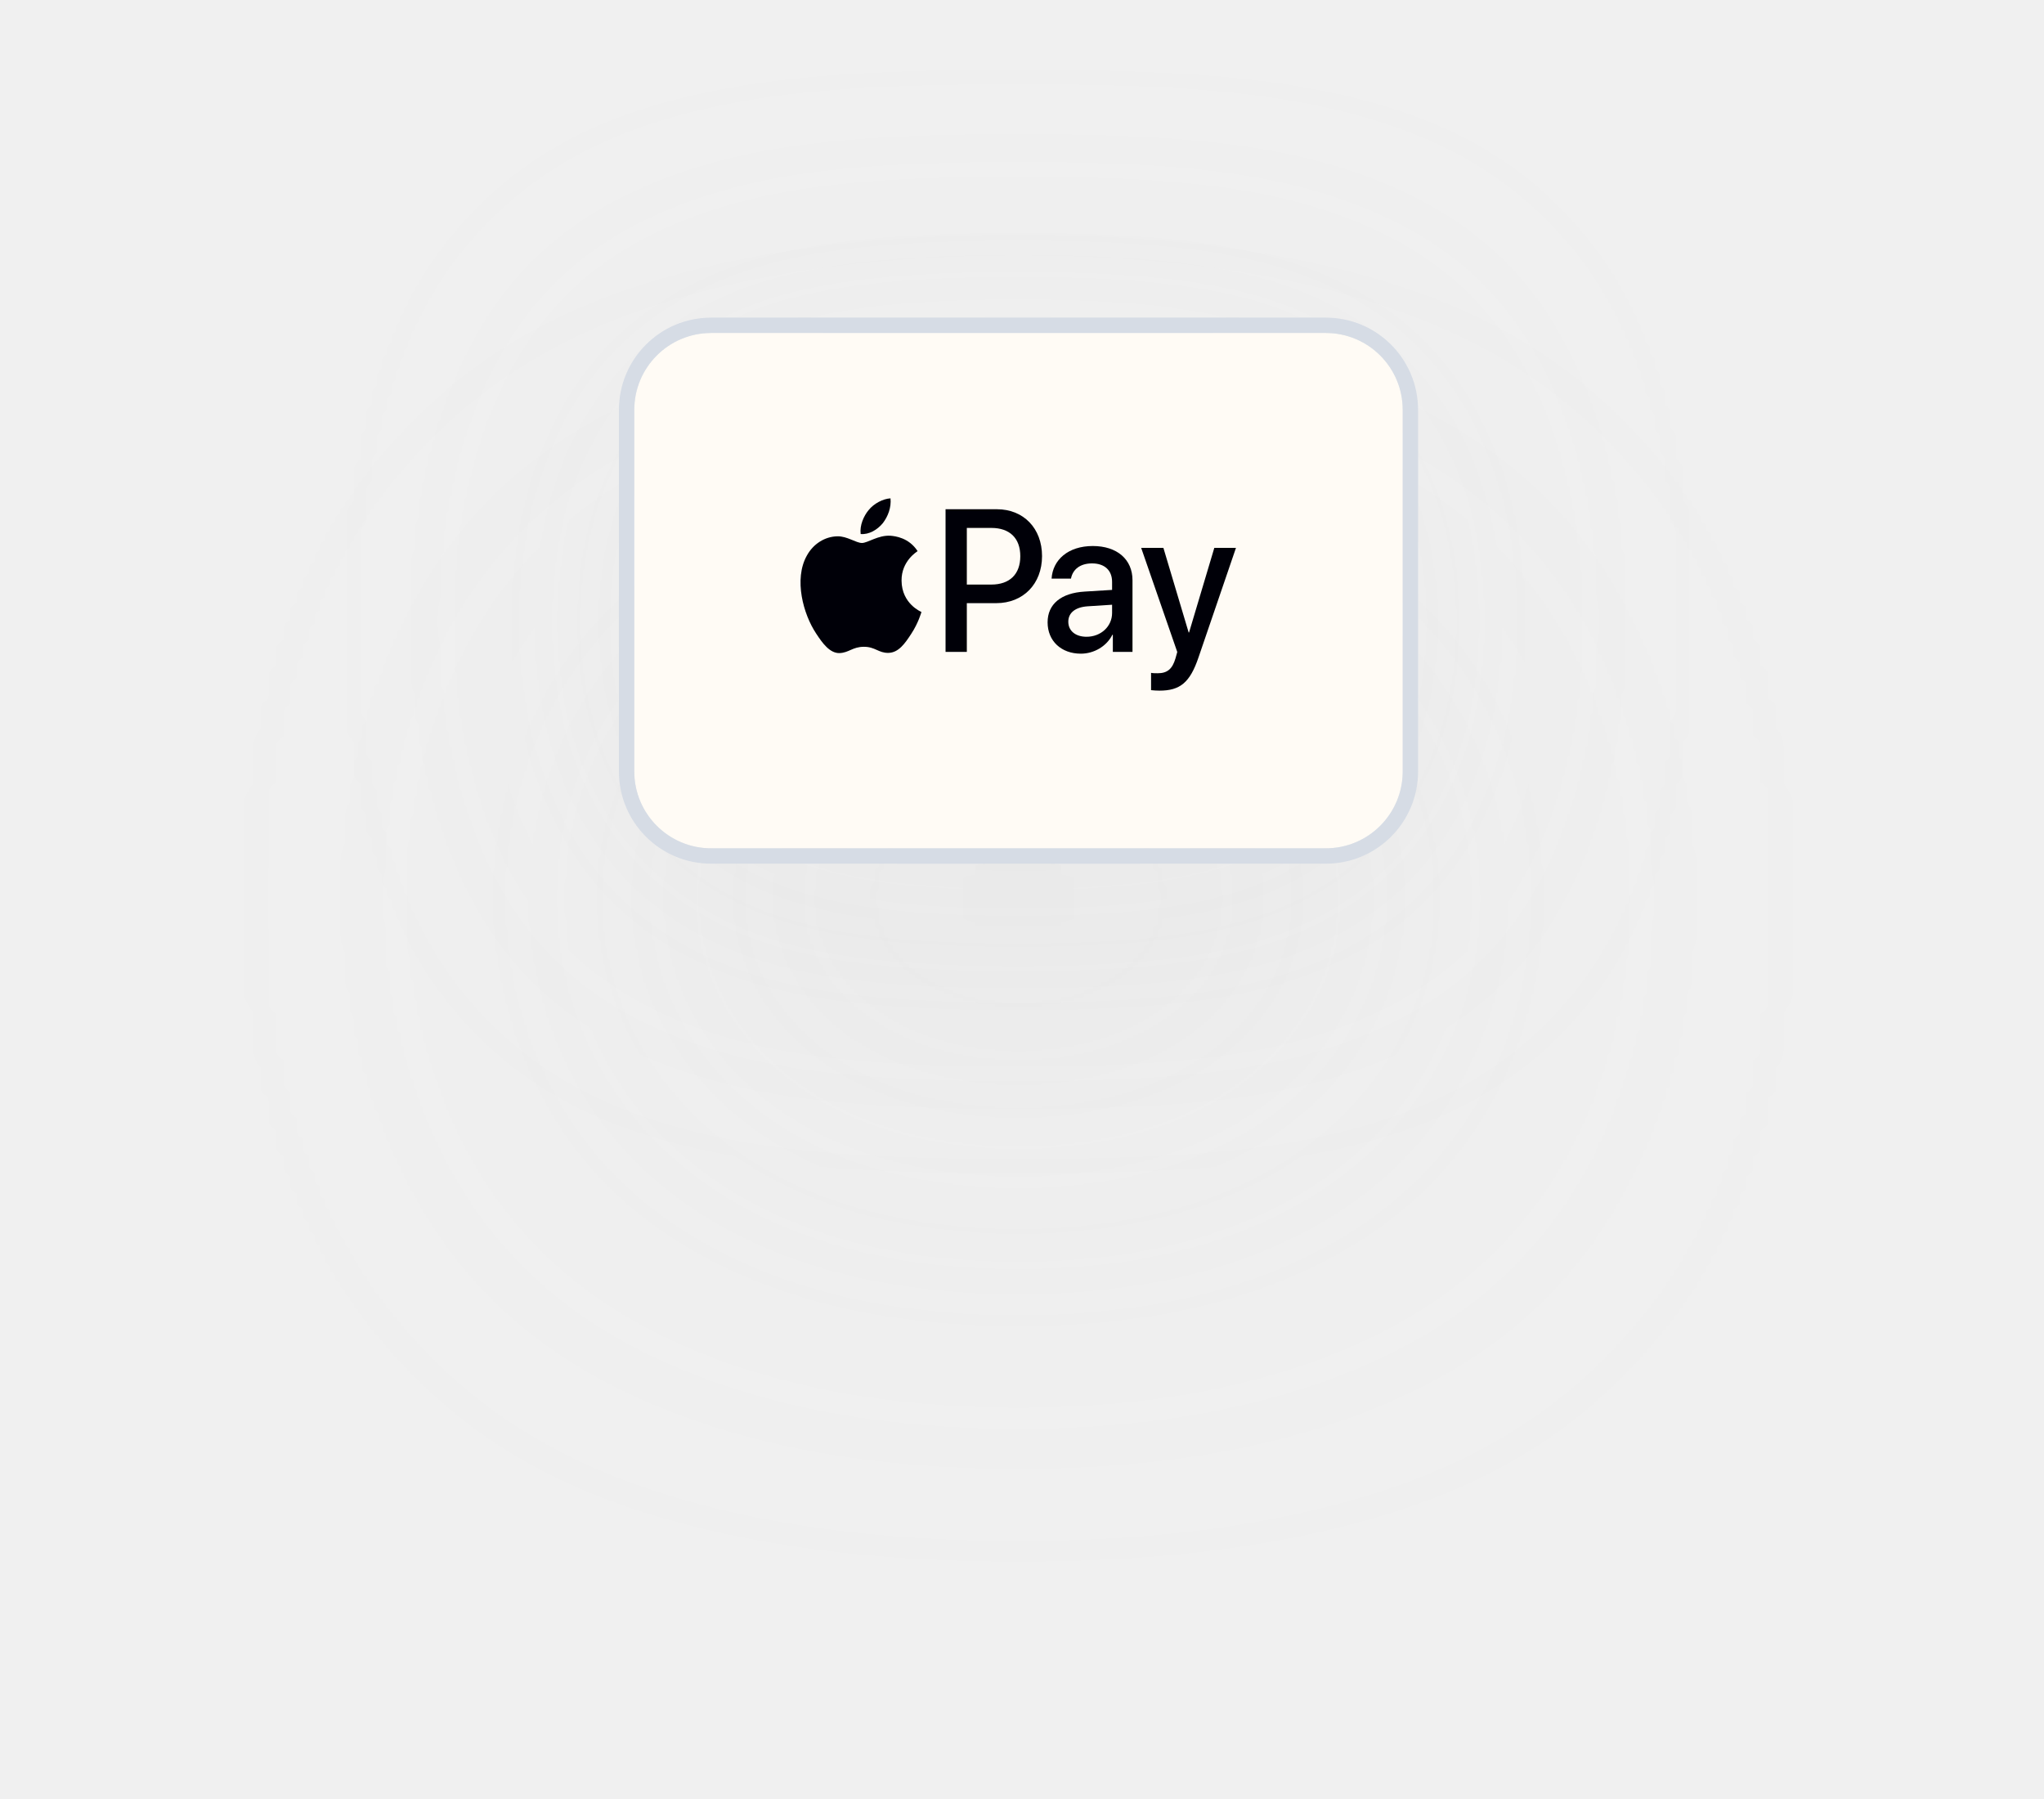
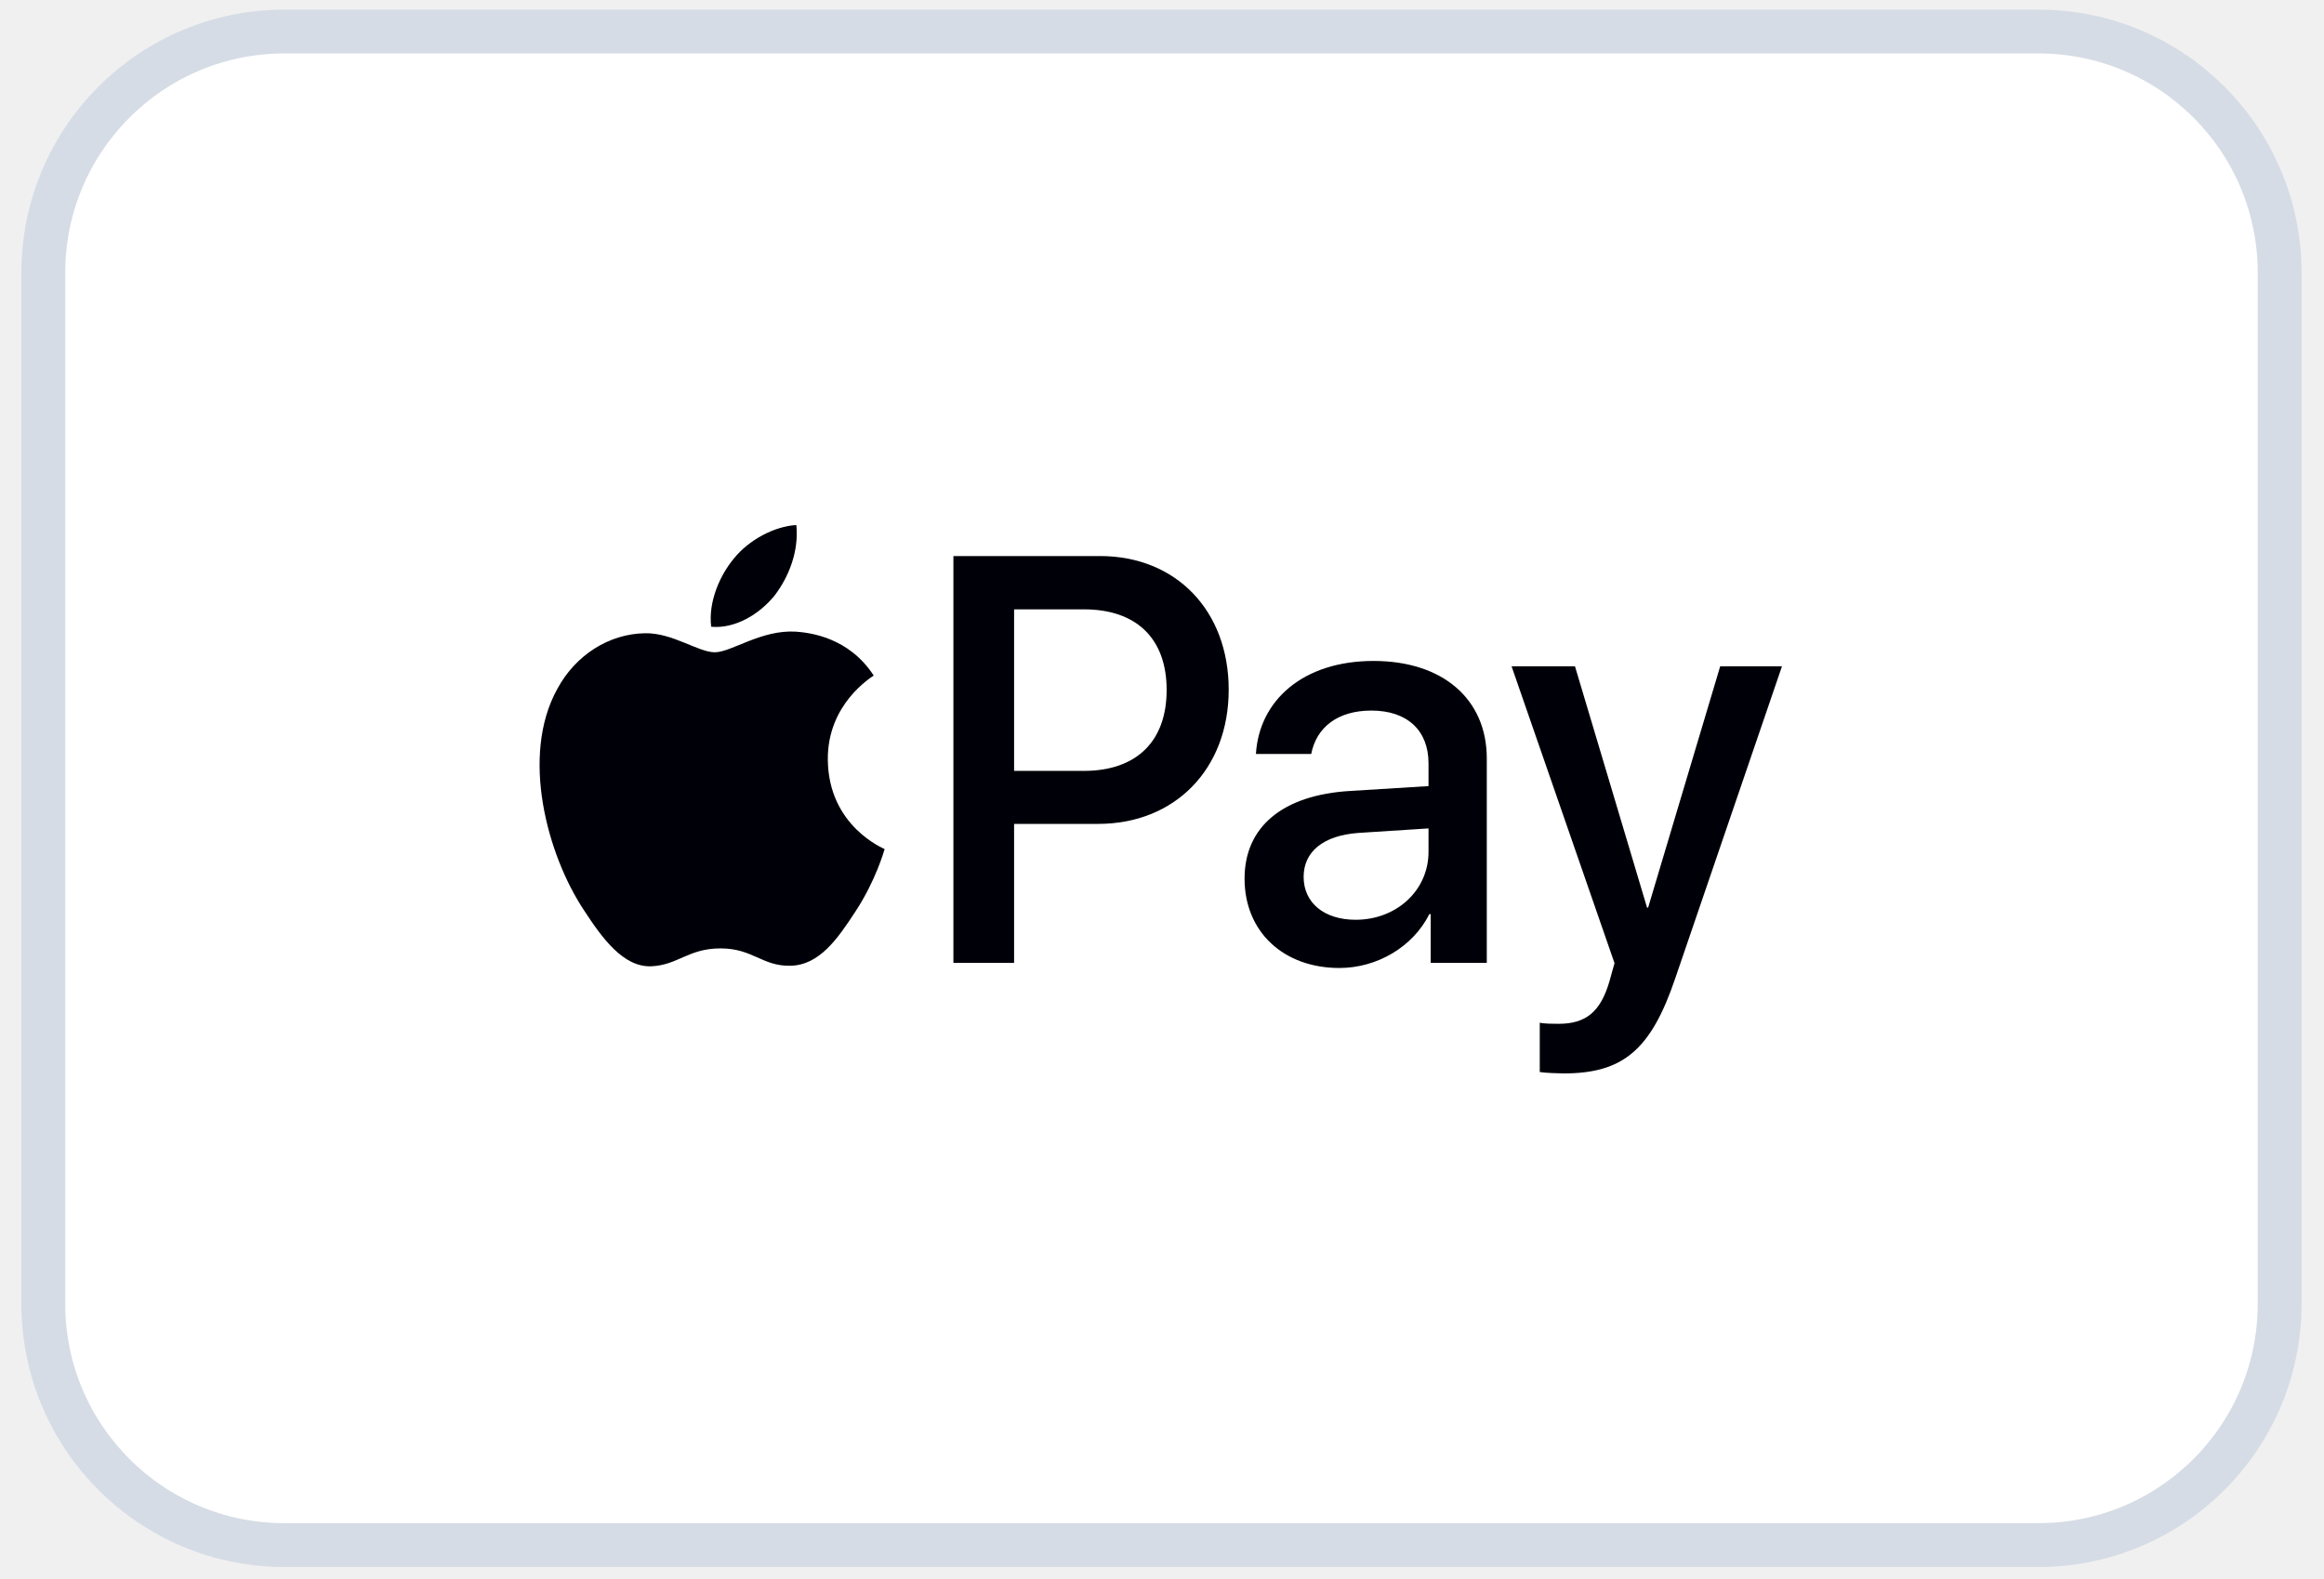
- <svg xmlns="http://www.w3.org/2000/svg" width="133" height="117" viewBox="0 0 133 117" fill="none">
-   <g filter="url(#filter0_dd_1551_3561)">
-     <rect x="41.272" y="21.664" width="50" height="33.526" rx="5" fill="#FFFBF5" />
-     <rect x="40.772" y="21.164" width="51" height="34.526" rx="5.5" stroke="#D6DCE5" />
-     <path d="M57.444 34.036C57.777 33.601 58.004 33.018 57.944 32.422C57.456 32.448 56.86 32.758 56.515 33.192C56.205 33.564 55.931 34.172 56.002 34.743C56.55 34.792 57.098 34.458 57.444 34.036Z" fill="#000008" />
-     <path d="M57.938 34.854C57.142 34.805 56.465 35.325 56.085 35.325C55.704 35.325 55.122 34.879 54.493 34.891C53.673 34.904 52.913 35.386 52.497 36.153C51.641 37.687 52.271 39.964 53.103 41.213C53.507 41.832 53.994 42.512 54.635 42.488C55.241 42.463 55.479 42.079 56.215 42.079C56.952 42.079 57.166 42.488 57.807 42.475C58.472 42.463 58.888 41.857 59.292 41.238C59.756 40.533 59.945 39.853 59.957 39.815C59.945 39.803 58.674 39.295 58.663 37.774C58.651 36.5 59.66 35.894 59.708 35.856C59.138 34.978 58.247 34.879 57.938 34.854Z" fill="#000008" />
-     <path d="M64.869 33.13C66.599 33.13 67.804 34.371 67.804 36.179C67.804 37.992 66.575 39.24 64.826 39.24H62.91V42.411H61.526V33.13L64.869 33.13ZM62.91 38.031H64.498C65.703 38.031 66.389 37.356 66.389 36.185C66.389 35.014 65.703 34.346 64.504 34.346H62.91V38.031Z" fill="#000008" />
-     <path d="M68.166 40.488C68.166 39.304 69.037 38.578 70.582 38.487L72.362 38.378V37.857C72.362 37.105 71.874 36.654 71.058 36.654C70.285 36.654 69.803 37.04 69.686 37.645H68.425C68.5 36.423 69.501 35.523 71.107 35.523C72.683 35.523 73.69 36.391 73.69 37.748V42.411H72.411V41.298H72.38C72.003 42.051 71.181 42.527 70.329 42.527C69.056 42.527 68.166 41.703 68.166 40.488ZM72.362 39.877V39.343L70.761 39.446C69.964 39.504 69.513 39.87 69.513 40.449C69.513 41.041 69.983 41.427 70.699 41.427C71.632 41.427 72.362 40.758 72.362 39.877Z" fill="#000008" />
-     <path d="M74.898 44.9V43.774C74.997 43.8 75.219 43.8 75.33 43.8C75.948 43.8 76.282 43.53 76.486 42.835C76.486 42.822 76.603 42.424 76.603 42.417L74.255 35.645H75.701L77.345 41.15H77.37L79.013 35.645H80.422L77.987 42.764C77.431 44.405 76.789 44.932 75.442 44.932C75.33 44.932 74.997 44.919 74.898 44.9Z" fill="#000008" />
-   </g>
-   <defs>
-     <filter id="filter0_dd_1551_3561" x="0.271" y="0.664" width="132" height="115.526" filterUnits="userSpaceOnUse" color-interpolation-filters="sRGB">
-       <feFlood flood-opacity="0" result="BackgroundImageFix" />
-       <feColorMatrix in="SourceAlpha" type="matrix" values="0 0 0 0 0 0 0 0 0 0 0 0 0 0 0 0 0 0 127 0" result="hardAlpha" />
-       <feOffset dy="2" />
-       <feGaussianBlur stdDeviation="10" />
-       <feColorMatrix type="matrix" values="0 0 0 0 0.718 0 0 0 0 0.718 0 0 0 0 0.718 0 0 0 0.08 0" />
-       <feBlend mode="normal" in2="BackgroundImageFix" result="effect1_dropShadow_1551_3561" />
-       <feColorMatrix in="SourceAlpha" type="matrix" values="0 0 0 0 0 0 0 0 0 0 0 0 0 0 0 0 0 0 127 0" result="hardAlpha" />
-       <feOffset dy="20" />
-       <feGaussianBlur stdDeviation="20" />
-       <feColorMatrix type="matrix" values="0 0 0 0 0.718 0 0 0 0 0.718 0 0 0 0 0.718 0 0 0 0.08 0" />
-       <feBlend mode="normal" in2="effect1_dropShadow_1551_3561" result="effect2_dropShadow_1551_3561" />
-       <feBlend mode="normal" in="SourceGraphic" in2="effect2_dropShadow_1551_3561" result="shape" />
-     </filter>
-   </defs>
+ <svg xmlns="http://www.w3.org/2000/svg" width="53" height="36" viewBox="0 0 53 36" fill="none">
+   <rect x="0.988" y="0.719" width="51" height="34.526" rx="5.5" fill="white" />
+   <rect x="0.988" y="0.719" width="51" height="34.526" rx="5.5" stroke="#D6DCE5" />
+   <path d="M17.661 13.59C17.994 13.155 18.221 12.572 18.161 11.977C17.672 12.002 17.077 12.312 16.732 12.746C16.422 13.119 16.148 13.726 16.219 14.297C16.767 14.347 17.315 14.012 17.661 13.59Z" fill="#000008" />
+   <path d="M18.155 14.409C17.358 14.359 16.682 14.879 16.302 14.879C15.921 14.879 15.339 14.433 14.709 14.445C13.89 14.458 13.13 14.94 12.714 15.707C11.858 17.242 12.488 19.518 13.32 20.767C13.724 21.386 14.21 22.067 14.852 22.042C15.458 22.017 15.695 21.634 16.432 21.634C17.168 21.634 17.382 22.042 18.024 22.03C18.689 22.017 19.105 21.411 19.509 20.792C19.973 20.087 20.162 19.407 20.174 19.369C20.162 19.357 18.891 18.85 18.879 17.328C18.867 16.054 19.877 15.448 19.925 15.41C19.355 14.532 18.463 14.433 18.155 14.409Z" fill="#000008" />
+   <path d="M25.086 12.684C26.816 12.684 28.021 13.925 28.021 15.733C28.021 17.547 26.791 18.794 25.043 18.794H23.127V21.965H21.743V12.684L25.086 12.684ZM23.127 17.585H24.715C25.92 17.585 26.606 16.91 26.606 15.739C26.606 14.569 25.92 13.9 24.721 13.9H23.127V17.585Z" fill="#000008" />
+   <path d="M28.383 20.042C28.383 18.858 29.254 18.132 30.799 18.042L32.578 17.932V17.412C32.578 16.659 32.09 16.209 31.275 16.209C30.502 16.209 30.02 16.595 29.903 17.199H28.642C28.716 15.977 29.717 15.077 31.324 15.077C32.9 15.077 33.907 15.945 33.907 17.302V21.965H32.628V20.852H32.597C32.22 21.605 31.398 22.081 30.546 22.081C29.273 22.081 28.383 21.258 28.383 20.042ZM32.578 19.431V18.897L30.978 19C30.181 19.058 29.73 19.425 29.73 20.003C29.73 20.595 30.199 20.981 30.916 20.981C31.849 20.981 32.578 20.312 32.578 19.431Z" fill="#000008" />
+   <path d="M35.115 24.454V23.329C35.213 23.354 35.436 23.354 35.547 23.354C36.165 23.354 36.499 23.084 36.703 22.39C36.703 22.377 36.82 21.978 36.82 21.971L34.472 15.199H35.918L37.562 20.704H37.586L39.23 15.199H40.639L38.204 22.319C37.648 23.959 37.006 24.486 35.658 24.486C35.547 24.486 35.213 24.473 35.115 24.454Z" fill="#000008" />
</svg>
